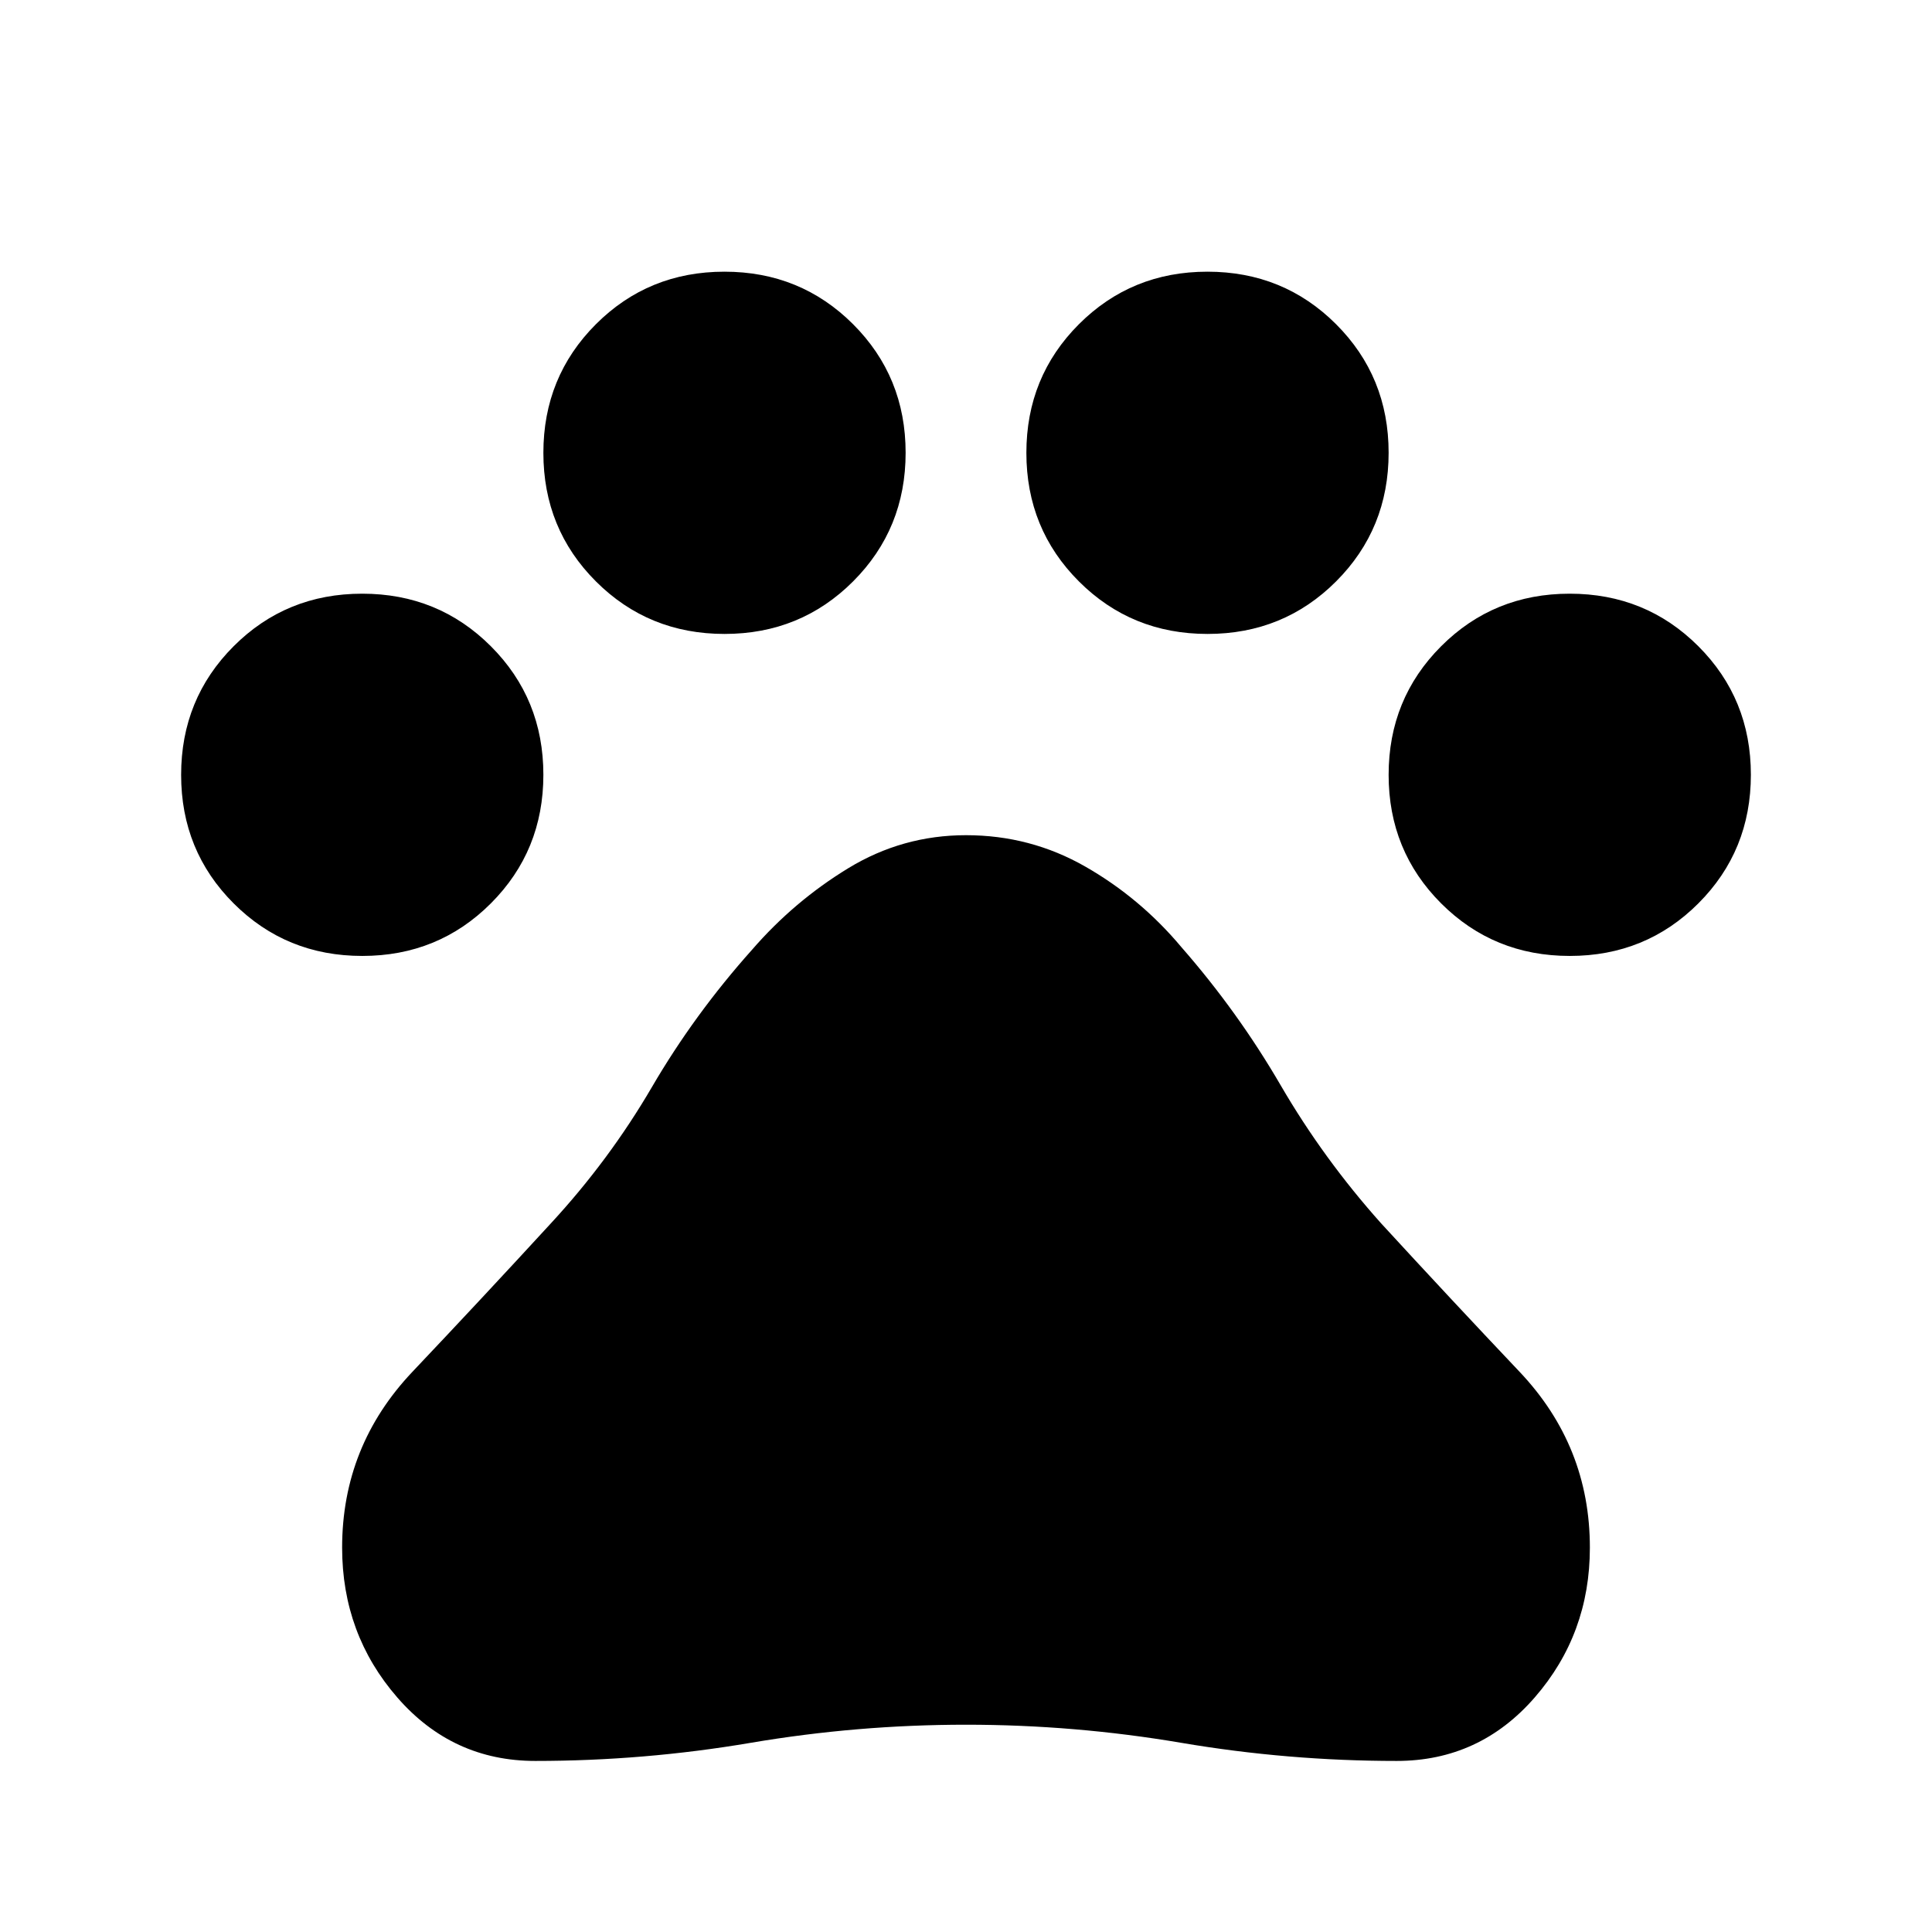
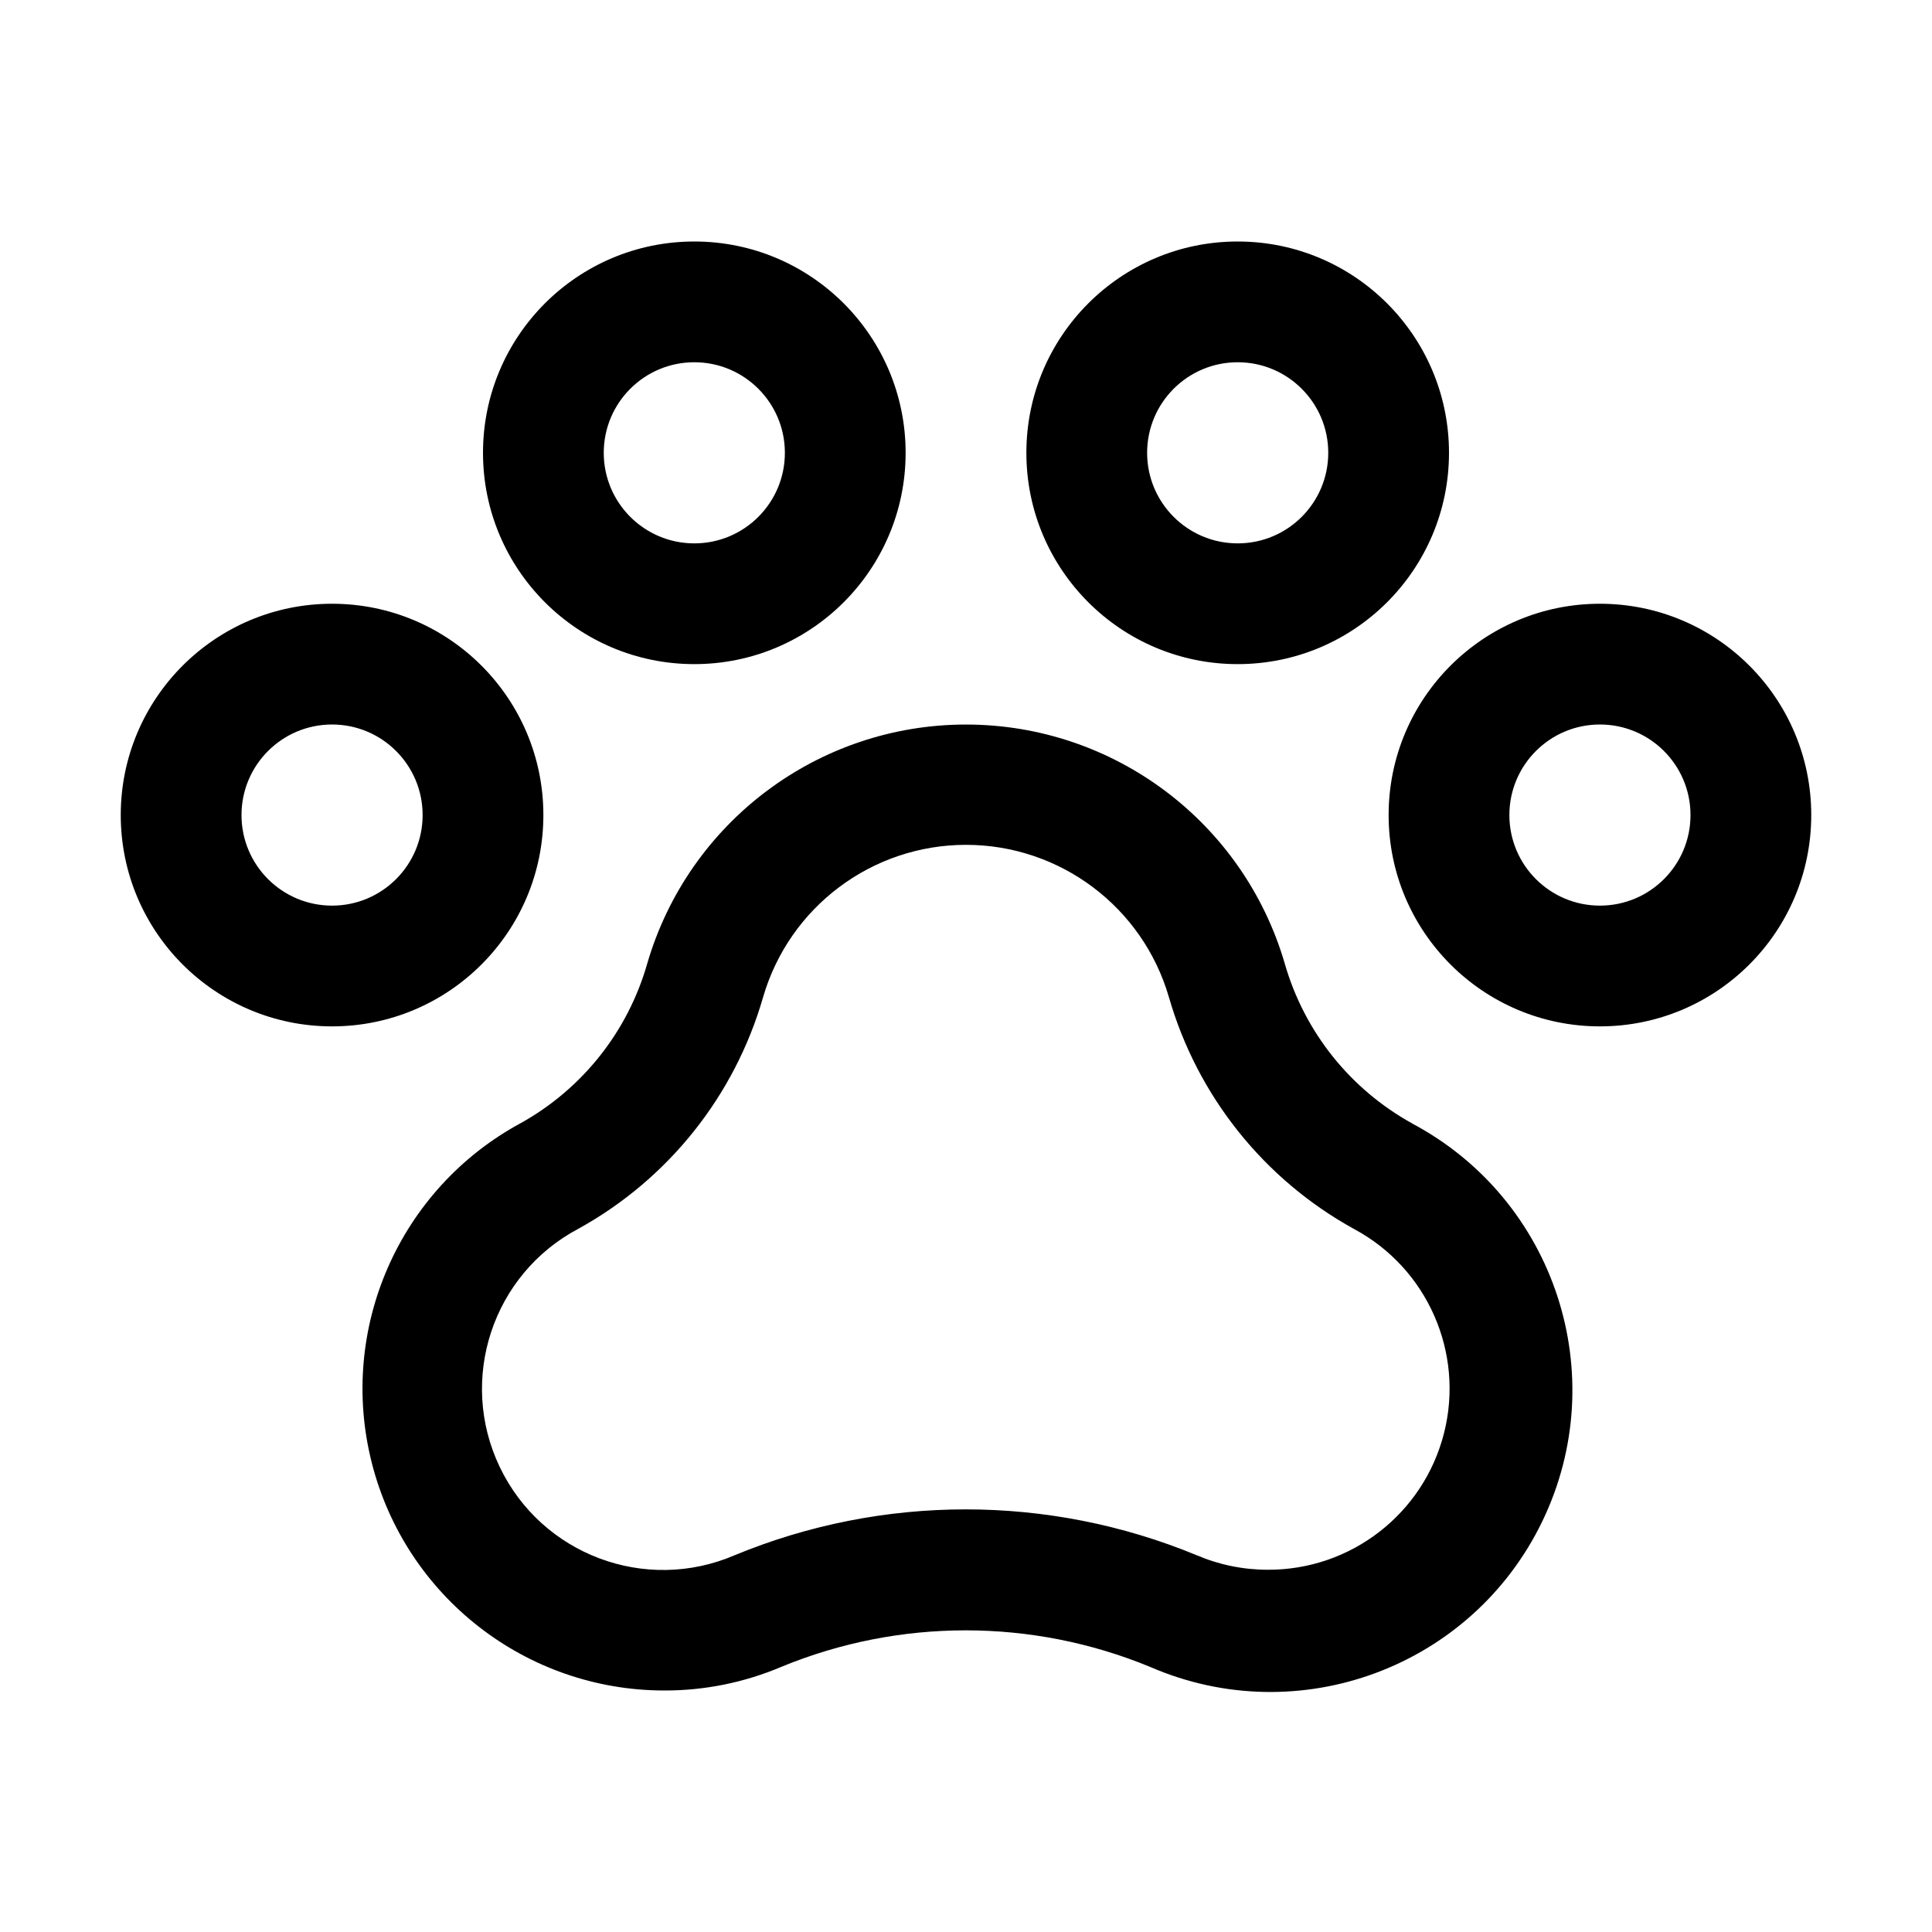
- <svg xmlns="http://www.w3.org/2000/svg" width="24" height="24" viewBox="0 -960 960 960">
-   <path d="M180.02-485q-37.79 0-63.9-26.09Q90-537.19 90-574.98t26.09-63.9Q142.19-665 179.98-665t63.9 26.09Q270-612.81 270-575.02t-26.09 63.9Q217.81-485 180.02-485Zm180-160q-37.79 0-63.9-26.09Q270-697.19 270-734.98t26.09-63.9Q322.19-825 359.98-825t63.9 26.09Q450-772.81 450-735.02t-26.09 63.9Q397.81-645 360.02-645Zm240 0q-37.79 0-63.9-26.09Q510-697.19 510-734.98t26.09-63.9Q562.19-825 599.98-825t63.9 26.09Q690-772.81 690-735.02t-26.09 63.9Q637.81-645 600.02-645Zm180 160q-37.79 0-63.9-26.09Q690-537.19 690-574.98t26.09-63.9Q742.19-665 779.98-665t63.9 26.09Q870-612.81 870-575.02t-26.09 63.9Q817.81-485 780.02-485ZM266-85q-41.15 0-68.58-31.53Q170-148.05 170-191q0-50.46 34.92-87.35 34.93-36.88 68.77-73.73 29-31.38 50.2-67.69 21.19-36.31 49.8-68.31 20.85-24.07 47.79-40.5Q448.42-545 480-545q32.01 0 59.31 15.62 27.3 15.61 47.77 40.07 28 32 49.3 68.62 21.31 36.61 49.93 68.61 33.84 36.85 68.77 73.73Q790-241.46 790-191q0 42.95-27.42 74.47Q735.15-85 694-85q-54 0-107-9t-107-9q-54 0-107 9t-107 9Z" />
+ <svg xmlns="http://www.w3.org/2000/svg" width="24" height="24" viewBox="0 0 256 256">
+   <path d="M212,80a28,28,0,1,0,28,28A28,28,0,0,0,212,80Zm0,40a12,12,0,1,1,12-12A12,12,0,0,1,212,120ZM72,108a28,28,0,1,0-28,28A28,28,0,0,0,72,108ZM44,120a12,12,0,1,1,12-12A12,12,0,0,1,44,120ZM92,88A28,28,0,1,0,64,60,28,28,0,0,0,92,88Zm0-40A12,12,0,1,1,80,60,12,12,0,0,1,92,48Zm72,40a28,28,0,1,0-28-28A28,28,0,0,0,164,88Zm0-40a12,12,0,1,1-12,12A12,12,0,0,1,164,48Zm23.12,100.86a35.3,35.3,0,0,1-16.87-21.14,44,44,0,0,0-84.5,0A35.25,35.25,0,0,1,69,148.82,40,40,0,0,0,88,224a39.48,39.48,0,0,0,15.52-3.13,64.09,64.09,0,0,1,48.87,0,40,40,0,0,0,34.73-72ZM168,208a24,24,0,0,1-9.45-1.93,80.14,80.14,0,0,0-61.19,0,24,24,0,0,1-20.71-43.26,51.22,51.22,0,0,0,24.46-30.67,28,28,0,0,1,53.78,0,51.27,51.27,0,0,0,24.53,30.71A24,24,0,0,1,168,208Z" />
</svg>
